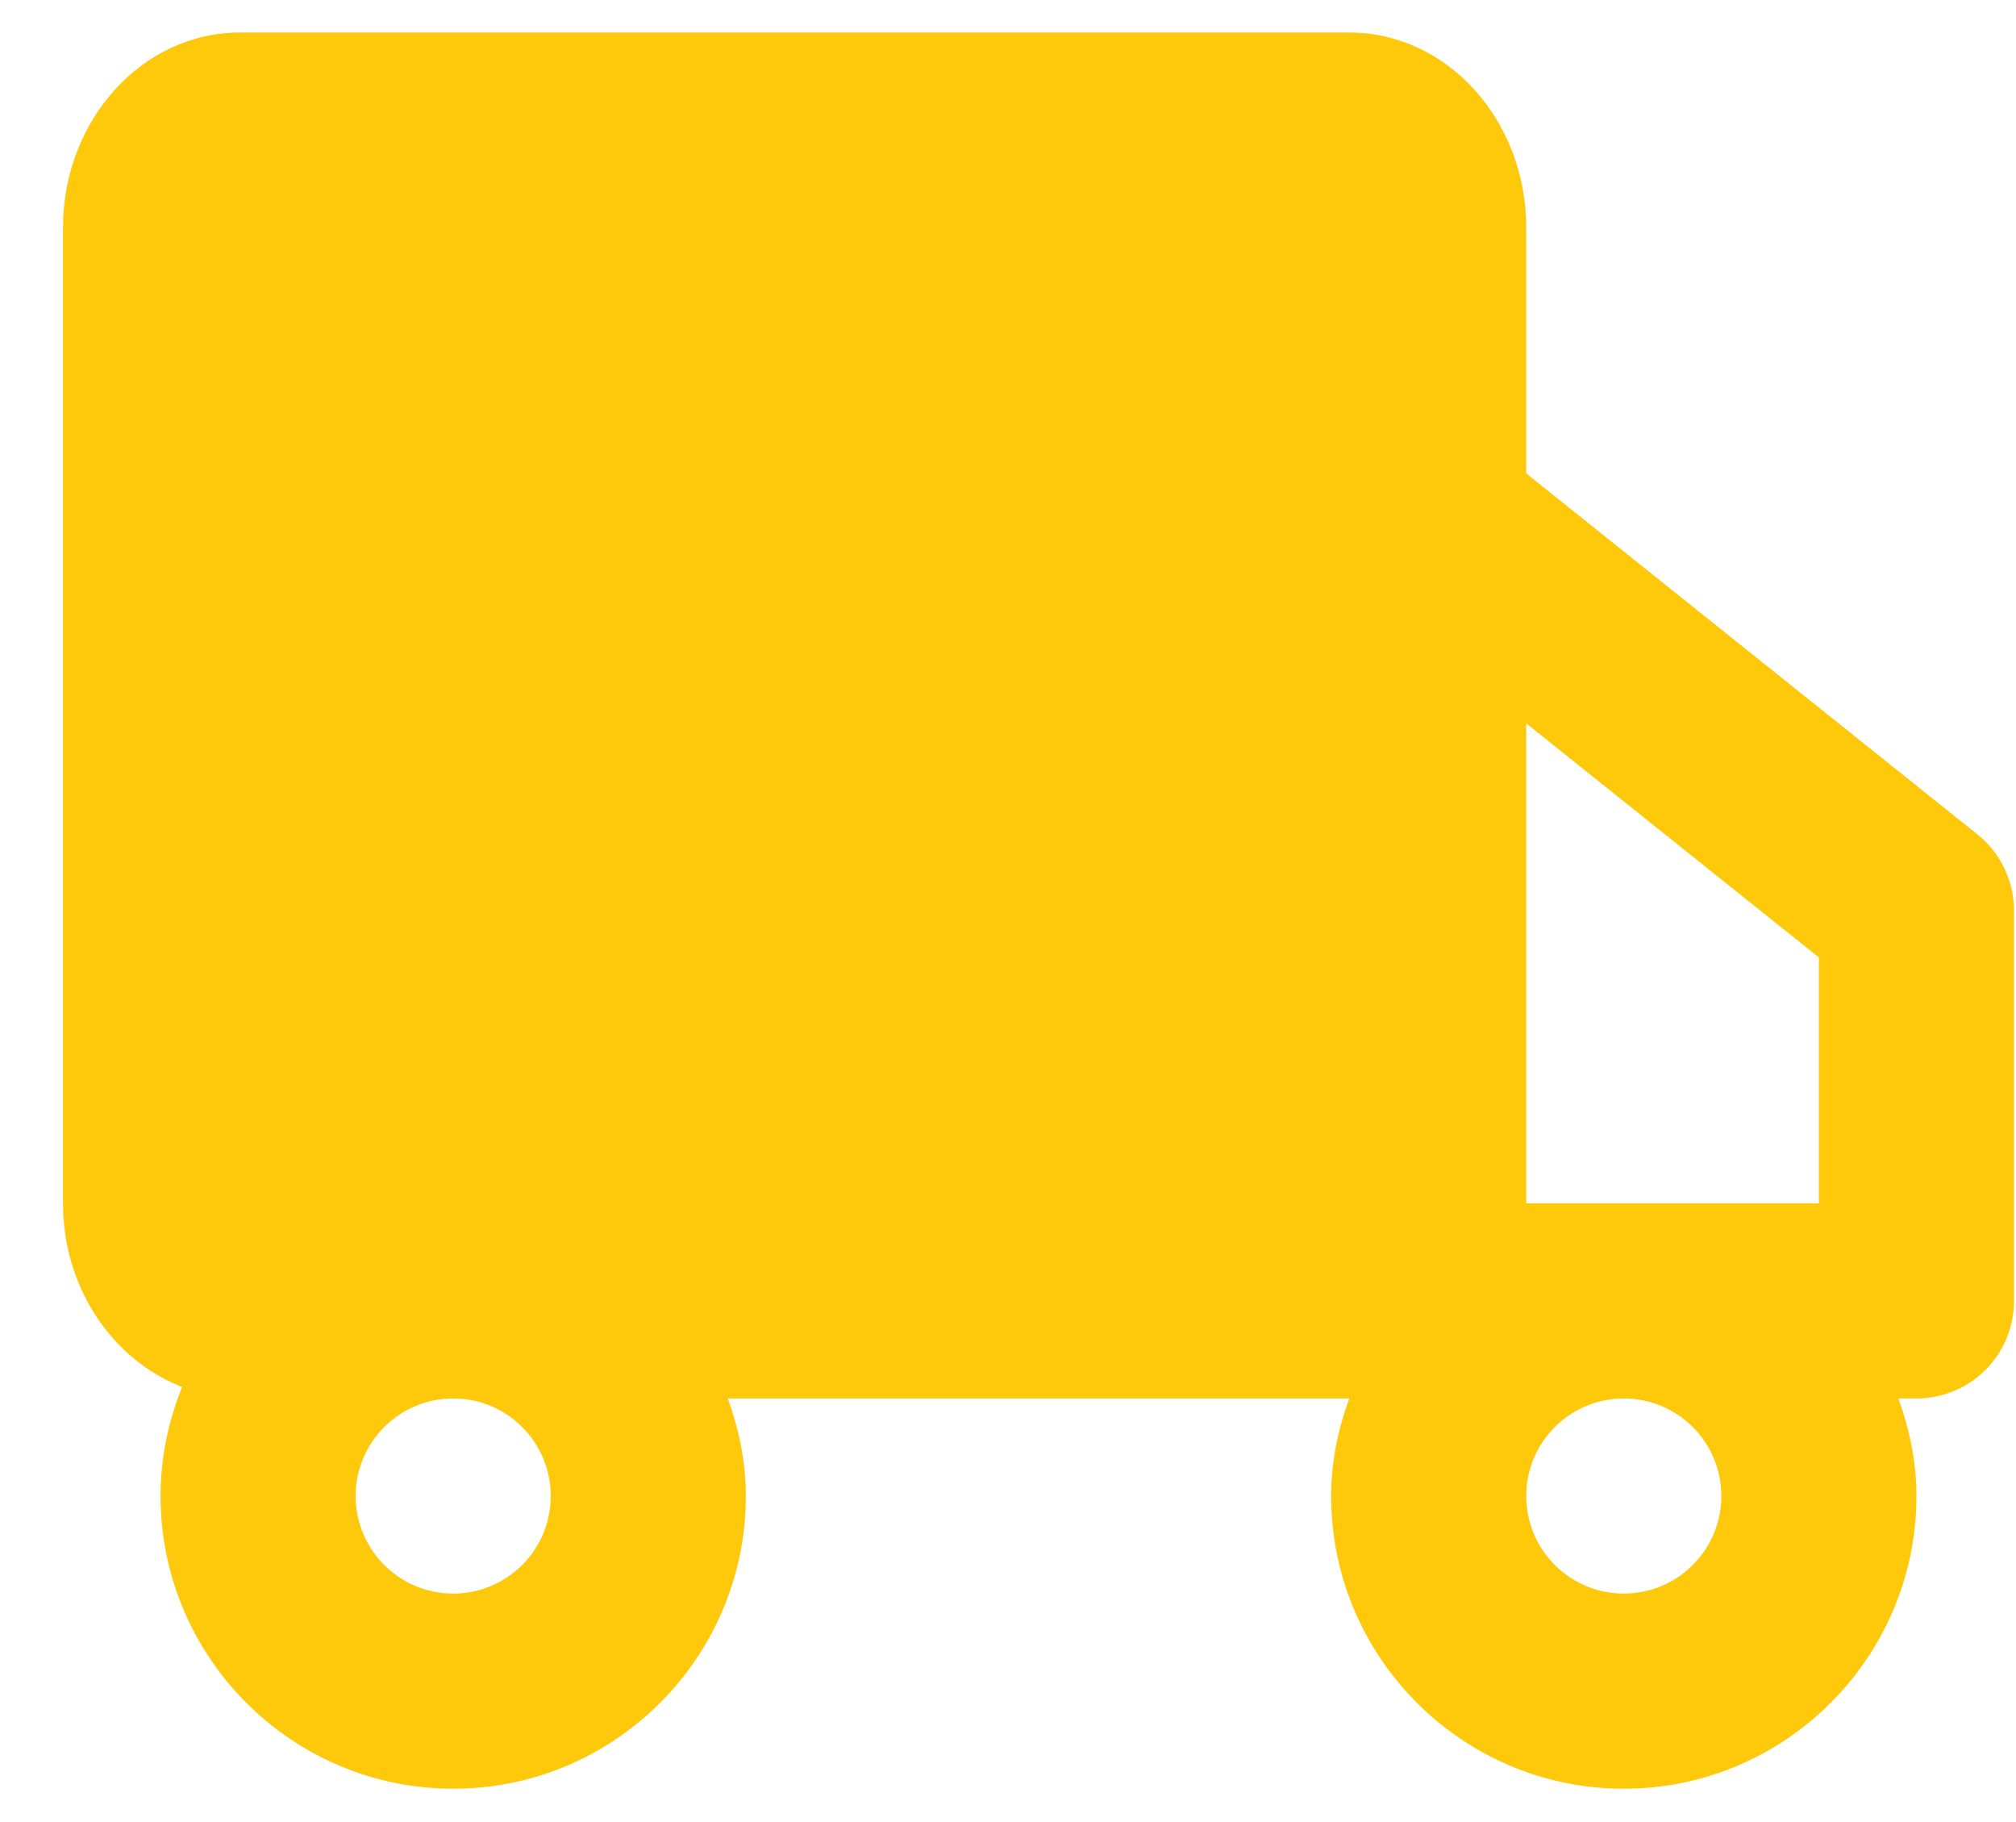
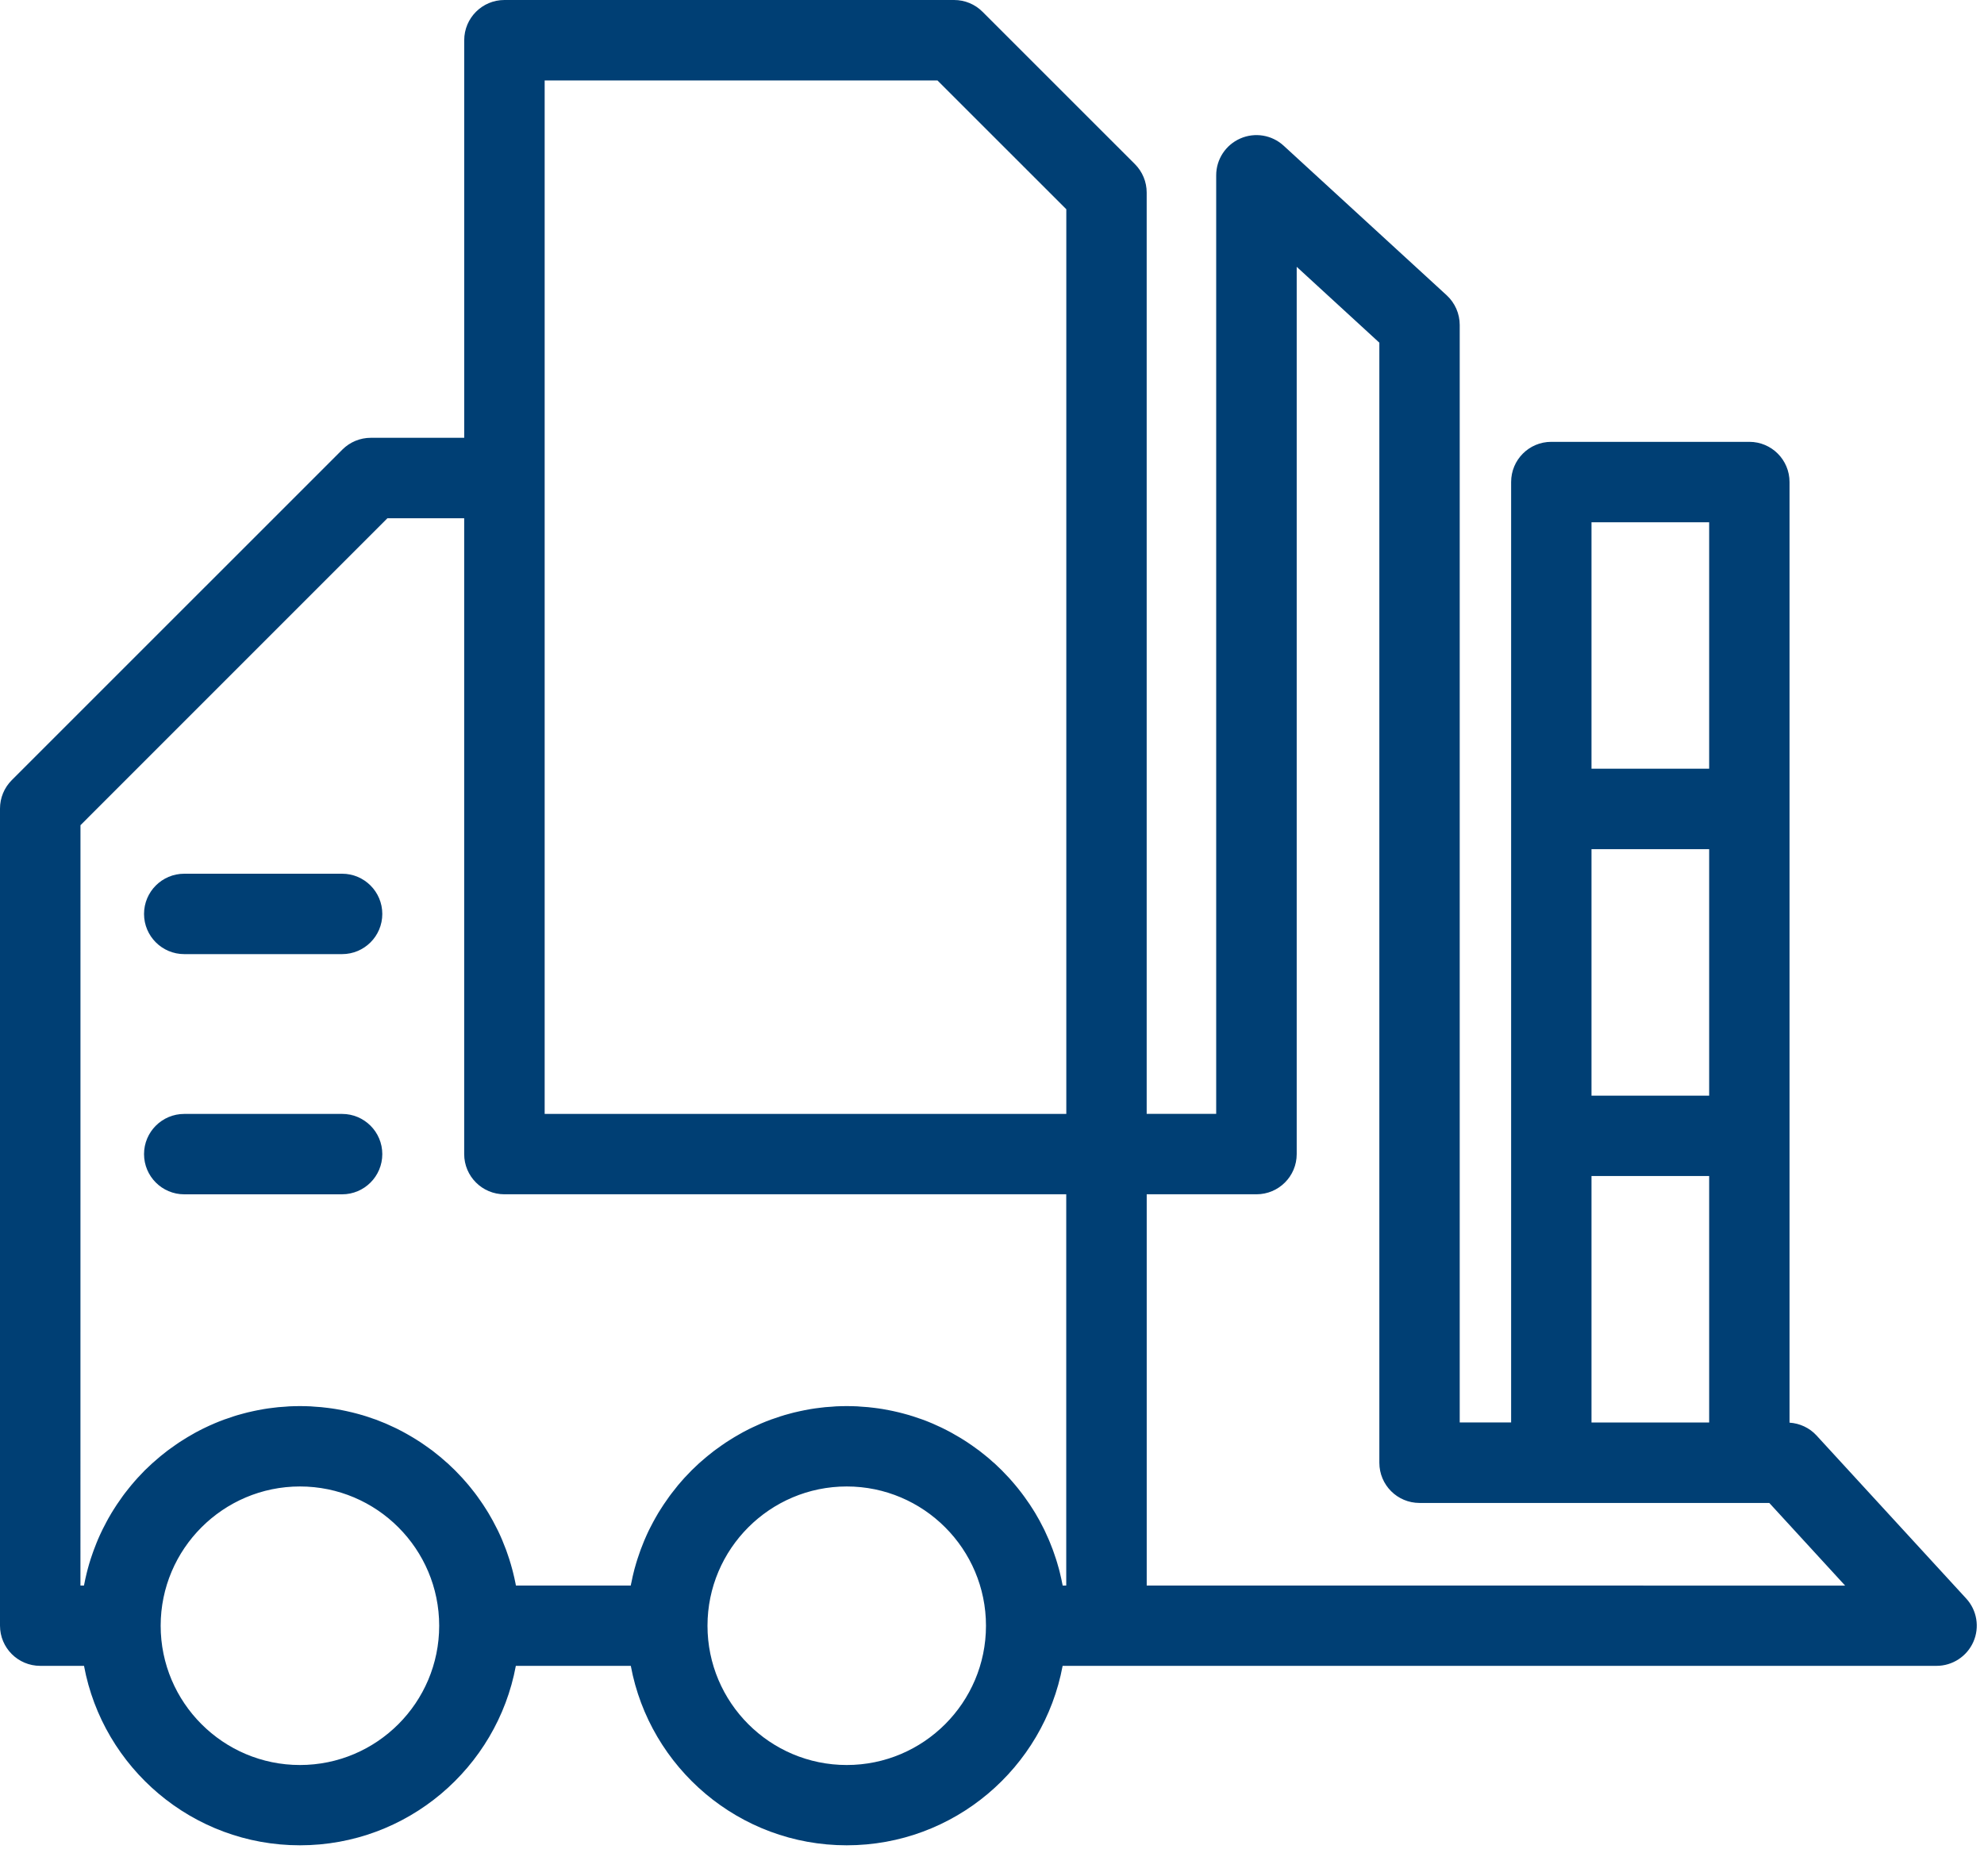
- <svg xmlns="http://www.w3.org/2000/svg" width="31" height="28" viewBox="0 0 31 28" fill="none">
-   <path fill-rule="evenodd" clip-rule="evenodd" d="M26.469 23C26.469 23.828 25.797 24.5 24.969 24.5C24.141 24.5 23.469 23.828 23.469 23C23.469 22.172 24.141 21.5 24.969 21.5C25.797 21.5 26.469 22.172 26.469 23ZM8.469 23C8.469 23.828 7.797 24.5 6.969 24.5C6.141 24.5 5.469 23.828 5.469 23C5.469 22.172 6.141 21.5 6.969 21.5C7.797 21.5 8.469 22.172 8.469 23ZM27.969 14.72V18.5H23.469V11.121L27.969 14.72ZM30.407 12.828L23.469 7.278V3.5C23.469 1.845 22.25 0.5 20.75 0.5H3.687C2.189 0.5 0.969 1.845 0.969 3.5V18.5C0.969 19.809 1.739 20.913 2.801 21.323C2.591 21.842 2.469 22.406 2.469 23C2.469 25.481 4.488 27.5 6.969 27.5C9.45 27.5 11.469 25.481 11.469 23C11.469 22.47 11.361 21.971 11.192 21.5H15.969H20.747C20.577 21.971 20.469 22.47 20.469 23C20.469 25.481 22.488 27.5 24.969 27.5C27.45 27.5 29.469 25.481 29.469 23C29.469 22.47 29.361 21.971 29.192 21.5H29.469C30.299 21.5 30.969 20.829 30.969 20V14C30.969 13.544 30.762 13.113 30.407 12.828Z" fill="#FEC80B" />
+ <svg xmlns="http://www.w3.org/2000/svg" width="55" height="52" viewBox="0 0 55 52" fill="none">
+   <path fill-rule="evenodd" clip-rule="evenodd" d="M50.358 39.796C50.164 39.584 49.894 39.459 49.609 39.44V13.363C49.609 12.748 49.111 12.249 48.495 12.249H43.004C42.388 12.249 41.891 12.747 41.891 13.363V39.434H40.466V9.009C40.466 8.696 40.335 8.399 40.106 8.187L35.584 4.038C35.258 3.739 34.786 3.662 34.382 3.84C33.977 4.018 33.715 4.417 33.715 4.86V30.879H31.788V5.337C31.788 5.042 31.671 4.759 31.461 4.549L27.238 0.327C27.029 0.117 26.746 0 26.45 0L13.983 0C13.368 0 12.869 0.499 12.869 1.115V12.137H10.279C9.984 12.137 9.701 12.254 9.492 12.463L0.327 21.627C0.117 21.837 0 22.12 0 22.416V45.067C0 45.684 0.499 46.182 1.115 46.182L2.329 46.182C2.854 49.011 5.338 51.157 8.315 51.157C11.291 51.157 13.775 49.011 14.3 46.182H17.487C18.012 49.011 20.495 51.157 23.472 51.157C26.448 51.157 28.932 49.011 29.458 46.182H53.685C54.127 46.182 54.527 45.92 54.705 45.517C54.884 45.112 54.805 44.639 54.506 44.315L50.358 39.796ZM44.119 23.541H47.381V30.374H44.119V23.541ZM44.119 14.479H47.381V21.311H44.119V14.479ZM44.119 32.603H47.381V39.435H44.119V32.603ZM15.099 2.231H25.989L29.56 5.801V30.88H15.099L15.099 2.231ZM2.229 22.879L10.74 14.367H12.868V31.994C12.868 32.61 13.367 33.109 13.983 33.109H29.558V43.956H29.459C29.457 43.943 29.454 43.931 29.452 43.919L29.446 43.892C29.443 43.874 29.439 43.855 29.435 43.837C29.43 43.818 29.426 43.798 29.423 43.779C29.41 43.722 29.397 43.665 29.384 43.611L29.374 43.568C29.37 43.556 29.367 43.544 29.364 43.531C29.361 43.52 29.359 43.509 29.356 43.498C29.345 43.459 29.334 43.422 29.323 43.384L29.308 43.331C29.303 43.317 29.299 43.303 29.295 43.289C29.289 43.267 29.282 43.246 29.275 43.224C29.256 43.166 29.237 43.108 29.216 43.051L29.208 43.028C29.2 43.004 29.192 42.98 29.183 42.957C29.158 42.889 29.131 42.822 29.104 42.756C29.098 42.743 29.093 42.729 29.087 42.715C29.085 42.709 29.082 42.702 29.079 42.695C29.041 42.608 29.003 42.523 28.963 42.438C28.954 42.42 28.945 42.401 28.936 42.383C28.904 42.317 28.87 42.253 28.836 42.19C28.827 42.172 28.817 42.154 28.807 42.136C28.8 42.125 28.794 42.114 28.788 42.103C28.758 42.05 28.729 41.998 28.698 41.946C28.68 41.916 28.661 41.886 28.643 41.858L28.641 41.854C28.628 41.835 28.616 41.816 28.604 41.797C28.586 41.767 28.567 41.739 28.549 41.711C28.528 41.679 28.507 41.648 28.485 41.619C28.458 41.579 28.431 41.541 28.403 41.502L28.387 41.48C28.366 41.451 28.344 41.42 28.321 41.391C28.287 41.346 28.252 41.301 28.216 41.257C28.199 41.236 28.181 41.215 28.164 41.194L28.147 41.173C28.124 41.145 28.101 41.118 28.077 41.091C28.069 41.082 28.061 41.072 28.053 41.063C28.045 41.054 28.037 41.044 28.028 41.035C28.019 41.025 28.01 41.014 28.001 41.004C27.989 40.991 27.977 40.978 27.965 40.964C27.914 40.909 27.862 40.854 27.808 40.8L27.801 40.792C27.792 40.782 27.783 40.772 27.773 40.763C27.708 40.698 27.641 40.634 27.573 40.571C27.555 40.557 27.535 40.54 27.518 40.525C27.468 40.478 27.415 40.433 27.363 40.39C27.356 40.385 27.35 40.379 27.343 40.374C27.337 40.369 27.33 40.364 27.324 40.358C27.317 40.353 27.311 40.348 27.305 40.343C27.298 40.337 27.291 40.332 27.285 40.327C27.238 40.289 27.193 40.253 27.145 40.216C27.13 40.205 27.115 40.195 27.1 40.184C27.085 40.173 27.071 40.163 27.056 40.152C27.015 40.121 26.973 40.092 26.931 40.062L26.919 40.054L26.899 40.041L26.899 40.041C26.874 40.024 26.849 40.007 26.825 39.99C26.789 39.966 26.753 39.943 26.717 39.92C26.706 39.914 26.695 39.907 26.684 39.9C26.661 39.885 26.637 39.871 26.614 39.857L26.587 39.841C26.539 39.812 26.489 39.783 26.438 39.755L26.395 39.73C26.378 39.721 26.361 39.711 26.344 39.702C26.31 39.684 26.277 39.666 26.243 39.649C26.221 39.638 26.2 39.627 26.178 39.616L26.176 39.615C26.149 39.602 26.121 39.588 26.095 39.575C26.02 39.539 25.945 39.505 25.869 39.472C25.859 39.468 25.85 39.464 25.839 39.459C25.752 39.422 25.666 39.388 25.576 39.355C25.561 39.349 25.544 39.344 25.528 39.338L25.528 39.338C25.517 39.335 25.507 39.331 25.497 39.328C25.434 39.305 25.372 39.284 25.309 39.264C25.291 39.258 25.273 39.253 25.255 39.248L25.254 39.248C25.238 39.243 25.222 39.238 25.206 39.232L25.137 39.213L25.137 39.213C25.103 39.203 25.069 39.194 25.035 39.185C24.997 39.174 24.96 39.165 24.922 39.156L24.866 39.143C24.829 39.134 24.792 39.126 24.756 39.118C24.716 39.109 24.678 39.102 24.638 39.094C24.588 39.084 24.536 39.075 24.485 39.066L24.469 39.063L24.424 39.056L24.423 39.056C24.4 39.052 24.376 39.049 24.352 39.045C24.316 39.04 24.281 39.035 24.245 39.031C24.222 39.029 24.199 39.026 24.176 39.023L24.062 39.01C23.997 39.004 23.931 39 23.866 38.996C23.854 38.995 23.842 38.994 23.83 38.993C23.81 38.991 23.79 38.989 23.77 38.988C23.671 38.984 23.572 38.981 23.473 38.981C23.374 38.981 23.275 38.984 23.177 38.988C23.166 38.989 23.154 38.99 23.142 38.991C23.133 38.991 23.123 38.992 23.113 38.993C23.107 38.994 23.1 38.995 23.094 38.995C23.09 38.996 23.086 38.996 23.082 38.996C23.015 39 22.949 39.005 22.884 39.01L22.873 39.011C22.839 39.016 22.806 39.02 22.771 39.023L22.72 39.029C22.678 39.034 22.636 39.039 22.594 39.045C22.555 39.052 22.516 39.058 22.477 39.063C22.421 39.073 22.364 39.083 22.308 39.094C22.281 39.1 22.254 39.105 22.227 39.111L22.226 39.111L22.192 39.118C22.136 39.13 22.081 39.143 22.025 39.156L22.008 39.16L22.007 39.16C21.975 39.168 21.944 39.176 21.913 39.185C21.875 39.195 21.837 39.205 21.8 39.216L21.742 39.232C21.729 39.237 21.716 39.241 21.703 39.245C21.681 39.251 21.66 39.257 21.639 39.264C21.576 39.284 21.513 39.305 21.451 39.328C21.439 39.332 21.428 39.336 21.416 39.34C21.401 39.344 21.386 39.349 21.371 39.355C21.282 39.388 21.195 39.422 21.109 39.459C21.099 39.464 21.09 39.468 21.079 39.472C21.002 39.505 20.927 39.539 20.853 39.575C20.845 39.579 20.837 39.583 20.83 39.587L20.822 39.59L20.822 39.59C20.804 39.599 20.787 39.608 20.768 39.616C20.713 39.645 20.658 39.672 20.602 39.702C20.576 39.716 20.551 39.73 20.526 39.745L20.508 39.755C20.458 39.783 20.409 39.812 20.359 39.841C20.327 39.86 20.296 39.879 20.264 39.9C20.244 39.912 20.225 39.925 20.205 39.937C20.177 39.954 20.15 39.972 20.122 39.99L20.103 40.003C20.078 40.02 20.053 40.037 20.029 40.054L20.008 40.068L20.008 40.068C19.968 40.096 19.929 40.123 19.891 40.152C19.86 40.174 19.831 40.194 19.802 40.216L19.779 40.234L19.778 40.235C19.739 40.265 19.701 40.295 19.662 40.327C19.653 40.334 19.643 40.342 19.634 40.349C19.617 40.362 19.6 40.376 19.584 40.39C19.54 40.426 19.496 40.464 19.453 40.502C19.444 40.51 19.436 40.517 19.427 40.525C19.419 40.532 19.411 40.539 19.403 40.546C19.393 40.555 19.383 40.563 19.374 40.571L19.355 40.589C19.293 40.646 19.232 40.704 19.172 40.763C19.161 40.775 19.148 40.787 19.137 40.8C19.084 40.854 19.032 40.909 18.98 40.964C18.959 40.988 18.939 41.012 18.917 41.035C18.901 41.053 18.885 41.072 18.869 41.09C18.845 41.117 18.821 41.145 18.797 41.173C18.775 41.201 18.753 41.229 18.731 41.257C18.694 41.301 18.659 41.346 18.625 41.391C18.614 41.406 18.603 41.421 18.591 41.436C18.58 41.451 18.569 41.466 18.558 41.48C18.524 41.526 18.492 41.571 18.461 41.619C18.438 41.649 18.417 41.68 18.397 41.711C18.365 41.757 18.334 41.806 18.305 41.854C18.286 41.885 18.267 41.916 18.247 41.946C18.216 41.998 18.186 42.05 18.157 42.103C18.15 42.116 18.143 42.129 18.136 42.142L18.136 42.142C18.127 42.157 18.118 42.173 18.109 42.19C18.082 42.238 18.058 42.287 18.033 42.336L18.009 42.383C18.006 42.389 18.003 42.395 18 42.401C17.997 42.407 17.994 42.413 17.991 42.42L17.981 42.438C17.942 42.523 17.902 42.608 17.866 42.695C17.861 42.705 17.857 42.715 17.853 42.725L17.853 42.726C17.849 42.736 17.846 42.746 17.841 42.756C17.814 42.823 17.787 42.89 17.762 42.957C17.756 42.973 17.75 42.989 17.745 43.005C17.74 43.021 17.735 43.036 17.729 43.051C17.708 43.109 17.688 43.166 17.67 43.224C17.658 43.26 17.648 43.294 17.637 43.331C17.621 43.386 17.604 43.442 17.589 43.498C17.58 43.535 17.57 43.572 17.561 43.611L17.557 43.627C17.545 43.677 17.532 43.728 17.523 43.779C17.514 43.817 17.506 43.853 17.499 43.892L17.498 43.892C17.497 43.901 17.495 43.91 17.493 43.919C17.491 43.925 17.49 43.932 17.489 43.939C17.488 43.945 17.487 43.95 17.486 43.956H14.303C14.301 43.946 14.299 43.938 14.297 43.929C14.295 43.917 14.292 43.905 14.29 43.892L14.266 43.779L14.26 43.75C14.249 43.703 14.239 43.656 14.227 43.611L14.219 43.578C14.213 43.551 14.206 43.524 14.198 43.498C14.185 43.446 14.17 43.395 14.155 43.345L14.15 43.331C14.14 43.294 14.13 43.26 14.118 43.224C14.1 43.166 14.079 43.108 14.059 43.051C14.056 43.043 14.054 43.035 14.051 43.028C14.043 43.004 14.035 42.98 14.026 42.957C14.001 42.889 13.974 42.822 13.946 42.756C13.939 42.736 13.931 42.715 13.922 42.695C13.885 42.608 13.847 42.523 13.806 42.438L13.798 42.422L13.794 42.415C13.789 42.404 13.784 42.394 13.778 42.383C13.746 42.317 13.713 42.253 13.678 42.19C13.669 42.172 13.659 42.154 13.649 42.136C13.646 42.132 13.644 42.128 13.641 42.124C13.638 42.117 13.634 42.11 13.63 42.103C13.601 42.05 13.57 41.998 13.54 41.946C13.521 41.915 13.502 41.884 13.483 41.854C13.453 41.806 13.422 41.757 13.391 41.711C13.37 41.679 13.349 41.648 13.328 41.619C13.295 41.572 13.263 41.527 13.23 41.48C13.208 41.451 13.185 41.42 13.164 41.391L13.159 41.385C13.126 41.342 13.092 41.299 13.058 41.257C13.036 41.229 13.013 41.2 12.99 41.173C12.964 41.141 12.937 41.11 12.909 41.079L12.87 41.035C12.86 41.023 12.85 41.012 12.84 41.001C12.834 40.993 12.827 40.986 12.821 40.979C12.816 40.974 12.812 40.969 12.807 40.964C12.756 40.909 12.704 40.854 12.651 40.8C12.648 40.798 12.646 40.795 12.644 40.793C12.642 40.79 12.639 40.788 12.637 40.786C12.632 40.781 12.627 40.775 12.622 40.77C12.62 40.768 12.618 40.765 12.615 40.763C12.55 40.698 12.483 40.634 12.414 40.571C12.396 40.557 12.377 40.54 12.36 40.525C12.309 40.478 12.257 40.433 12.205 40.39L12.181 40.371C12.163 40.356 12.145 40.341 12.126 40.327C12.082 40.29 12.037 40.255 11.992 40.22L11.992 40.22L11.987 40.216C11.971 40.204 11.955 40.193 11.938 40.181C11.925 40.171 11.912 40.161 11.898 40.152C11.858 40.122 11.818 40.094 11.777 40.066L11.76 40.054L11.749 40.047L11.749 40.047C11.722 40.028 11.693 40.009 11.667 39.99C11.63 39.965 11.593 39.942 11.556 39.919L11.556 39.919L11.526 39.9L11.429 39.841C11.38 39.812 11.331 39.783 11.281 39.755C11.268 39.748 11.255 39.741 11.243 39.734C11.224 39.723 11.205 39.712 11.185 39.702C11.152 39.684 11.118 39.666 11.084 39.649L11.084 39.649C11.063 39.638 11.041 39.627 11.02 39.616L10.994 39.603C10.975 39.594 10.956 39.584 10.935 39.575C10.861 39.539 10.786 39.505 10.71 39.472L10.7 39.468L10.68 39.459C10.592 39.422 10.505 39.388 10.418 39.355C10.401 39.349 10.384 39.343 10.367 39.338C10.357 39.334 10.348 39.331 10.338 39.328C10.275 39.305 10.214 39.284 10.15 39.264C10.132 39.259 10.115 39.253 10.098 39.248L10.097 39.248L10.097 39.248C10.08 39.243 10.063 39.238 10.047 39.232L9.983 39.215L9.983 39.214C9.947 39.204 9.911 39.194 9.876 39.185C9.838 39.174 9.801 39.165 9.763 39.156L9.714 39.145C9.675 39.135 9.636 39.126 9.597 39.118C9.557 39.109 9.519 39.102 9.48 39.094C9.424 39.083 9.368 39.073 9.311 39.063L9.194 39.045C9.158 39.04 9.122 39.036 9.087 39.031C9.064 39.029 9.041 39.026 9.017 39.023L8.904 39.01C8.839 39.004 8.773 39 8.708 38.996C8.696 38.995 8.684 38.994 8.672 38.993C8.652 38.991 8.632 38.989 8.611 38.988C8.513 38.984 8.414 38.981 8.315 38.981C8.216 38.981 8.117 38.984 8.019 38.988C7.998 38.989 7.977 38.991 7.957 38.993C7.945 38.994 7.934 38.995 7.923 38.996C7.858 39 7.791 39.005 7.726 39.01L7.715 39.011C7.681 39.016 7.647 39.02 7.613 39.023L7.563 39.029C7.52 39.034 7.478 39.039 7.435 39.045C7.397 39.052 7.358 39.058 7.319 39.063C7.261 39.073 7.206 39.083 7.15 39.094C7.112 39.102 7.071 39.11 7.033 39.118L6.865 39.156L6.834 39.164C6.807 39.17 6.78 39.177 6.754 39.185C6.716 39.195 6.678 39.205 6.641 39.216L6.583 39.232C6.57 39.237 6.557 39.24 6.544 39.244C6.523 39.251 6.501 39.257 6.48 39.264C6.417 39.284 6.355 39.305 6.293 39.328L6.266 39.337C6.248 39.343 6.23 39.348 6.212 39.355C6.124 39.388 6.036 39.422 5.95 39.459C5.94 39.464 5.93 39.468 5.921 39.472C5.843 39.505 5.768 39.539 5.694 39.575L5.665 39.589C5.647 39.598 5.628 39.607 5.609 39.616L5.545 39.649L5.544 39.649C5.511 39.666 5.477 39.684 5.443 39.702C5.423 39.712 5.404 39.723 5.385 39.734L5.385 39.734C5.378 39.739 5.37 39.743 5.362 39.748C5.358 39.75 5.353 39.753 5.349 39.755C5.299 39.783 5.248 39.812 5.2 39.841C5.168 39.86 5.137 39.879 5.105 39.9L5.053 39.933L5.052 39.933C5.023 39.952 4.993 39.971 4.963 39.99C4.931 40.011 4.9 40.032 4.87 40.054C4.823 40.086 4.778 40.118 4.732 40.152C4.718 40.162 4.705 40.171 4.692 40.181C4.675 40.193 4.659 40.204 4.643 40.216L4.637 40.221L4.637 40.221C4.592 40.256 4.547 40.29 4.503 40.327C4.492 40.336 4.48 40.345 4.468 40.355C4.454 40.366 4.44 40.378 4.425 40.39C4.379 40.428 4.334 40.468 4.289 40.508L4.27 40.525L4.216 40.571C4.147 40.635 4.08 40.698 4.013 40.763C4.005 40.771 3.997 40.78 3.989 40.789L3.978 40.8C3.926 40.853 3.876 40.907 3.825 40.961L3.822 40.964C3.801 40.988 3.78 41.012 3.759 41.035L3.74 41.056L3.74 41.056C3.706 41.095 3.672 41.133 3.64 41.173L3.64 41.173C3.617 41.201 3.594 41.229 3.572 41.257C3.535 41.301 3.501 41.346 3.466 41.391C3.447 41.416 3.429 41.441 3.41 41.466L3.4 41.48C3.366 41.526 3.334 41.571 3.303 41.619C3.28 41.649 3.259 41.68 3.239 41.711C3.208 41.757 3.177 41.806 3.147 41.854C3.128 41.885 3.109 41.916 3.09 41.946L3.061 41.996C3.04 42.031 3.019 42.067 2.999 42.103C2.992 42.118 2.984 42.132 2.976 42.146C2.968 42.16 2.96 42.175 2.952 42.19C2.917 42.253 2.885 42.318 2.852 42.383L2.847 42.393C2.839 42.408 2.831 42.423 2.825 42.438C2.784 42.523 2.745 42.608 2.708 42.695C2.705 42.703 2.702 42.711 2.699 42.719C2.694 42.731 2.689 42.744 2.683 42.756C2.656 42.823 2.63 42.89 2.605 42.957C2.598 42.974 2.592 42.991 2.586 43.009L2.586 43.009C2.581 43.023 2.576 43.037 2.571 43.051C2.551 43.109 2.531 43.166 2.512 43.224L2.502 43.257C2.494 43.281 2.487 43.306 2.479 43.331L2.466 43.375L2.466 43.375C2.454 43.416 2.443 43.457 2.432 43.498C2.426 43.521 2.42 43.544 2.414 43.568L2.414 43.568L2.403 43.611C2.39 43.666 2.376 43.722 2.364 43.779C2.356 43.817 2.349 43.854 2.341 43.892L2.337 43.91C2.334 43.925 2.33 43.94 2.328 43.956H2.23L2.231 22.879L2.229 22.879ZM8.315 48.931C6.187 48.931 4.454 47.2 4.454 45.07C4.454 42.941 6.187 41.209 8.315 41.209C10.444 41.209 12.175 42.941 12.175 45.07C12.175 47.2 10.444 48.931 8.315 48.931ZM23.473 48.931C21.345 48.931 19.613 47.2 19.613 45.07C19.613 42.941 21.344 41.209 23.473 41.209C25.602 41.209 27.333 42.941 27.333 45.07C27.333 47.2 25.602 48.931 23.473 48.931ZM31.789 43.956V33.109H34.832C35.447 33.109 35.947 32.611 35.947 31.995V7.397L38.238 9.5V40.551C38.238 41.168 38.736 41.666 39.352 41.666H49.048L51.15 43.957L31.789 43.956ZM5.108 26.451H9.483C10.099 26.451 10.598 25.953 10.598 25.337C10.598 24.721 10.099 24.222 9.483 24.222H5.108C4.492 24.222 3.993 24.721 3.993 25.337C3.993 25.952 4.492 26.451 5.108 26.451ZM9.483 33.11H5.108C4.492 33.11 3.993 32.611 3.993 31.995C3.993 31.38 4.492 30.881 5.108 30.881H9.483C10.099 30.881 10.598 31.38 10.598 31.995C10.598 32.611 10.099 33.11 9.483 33.11Z" fill="#003F74" />
</svg>
